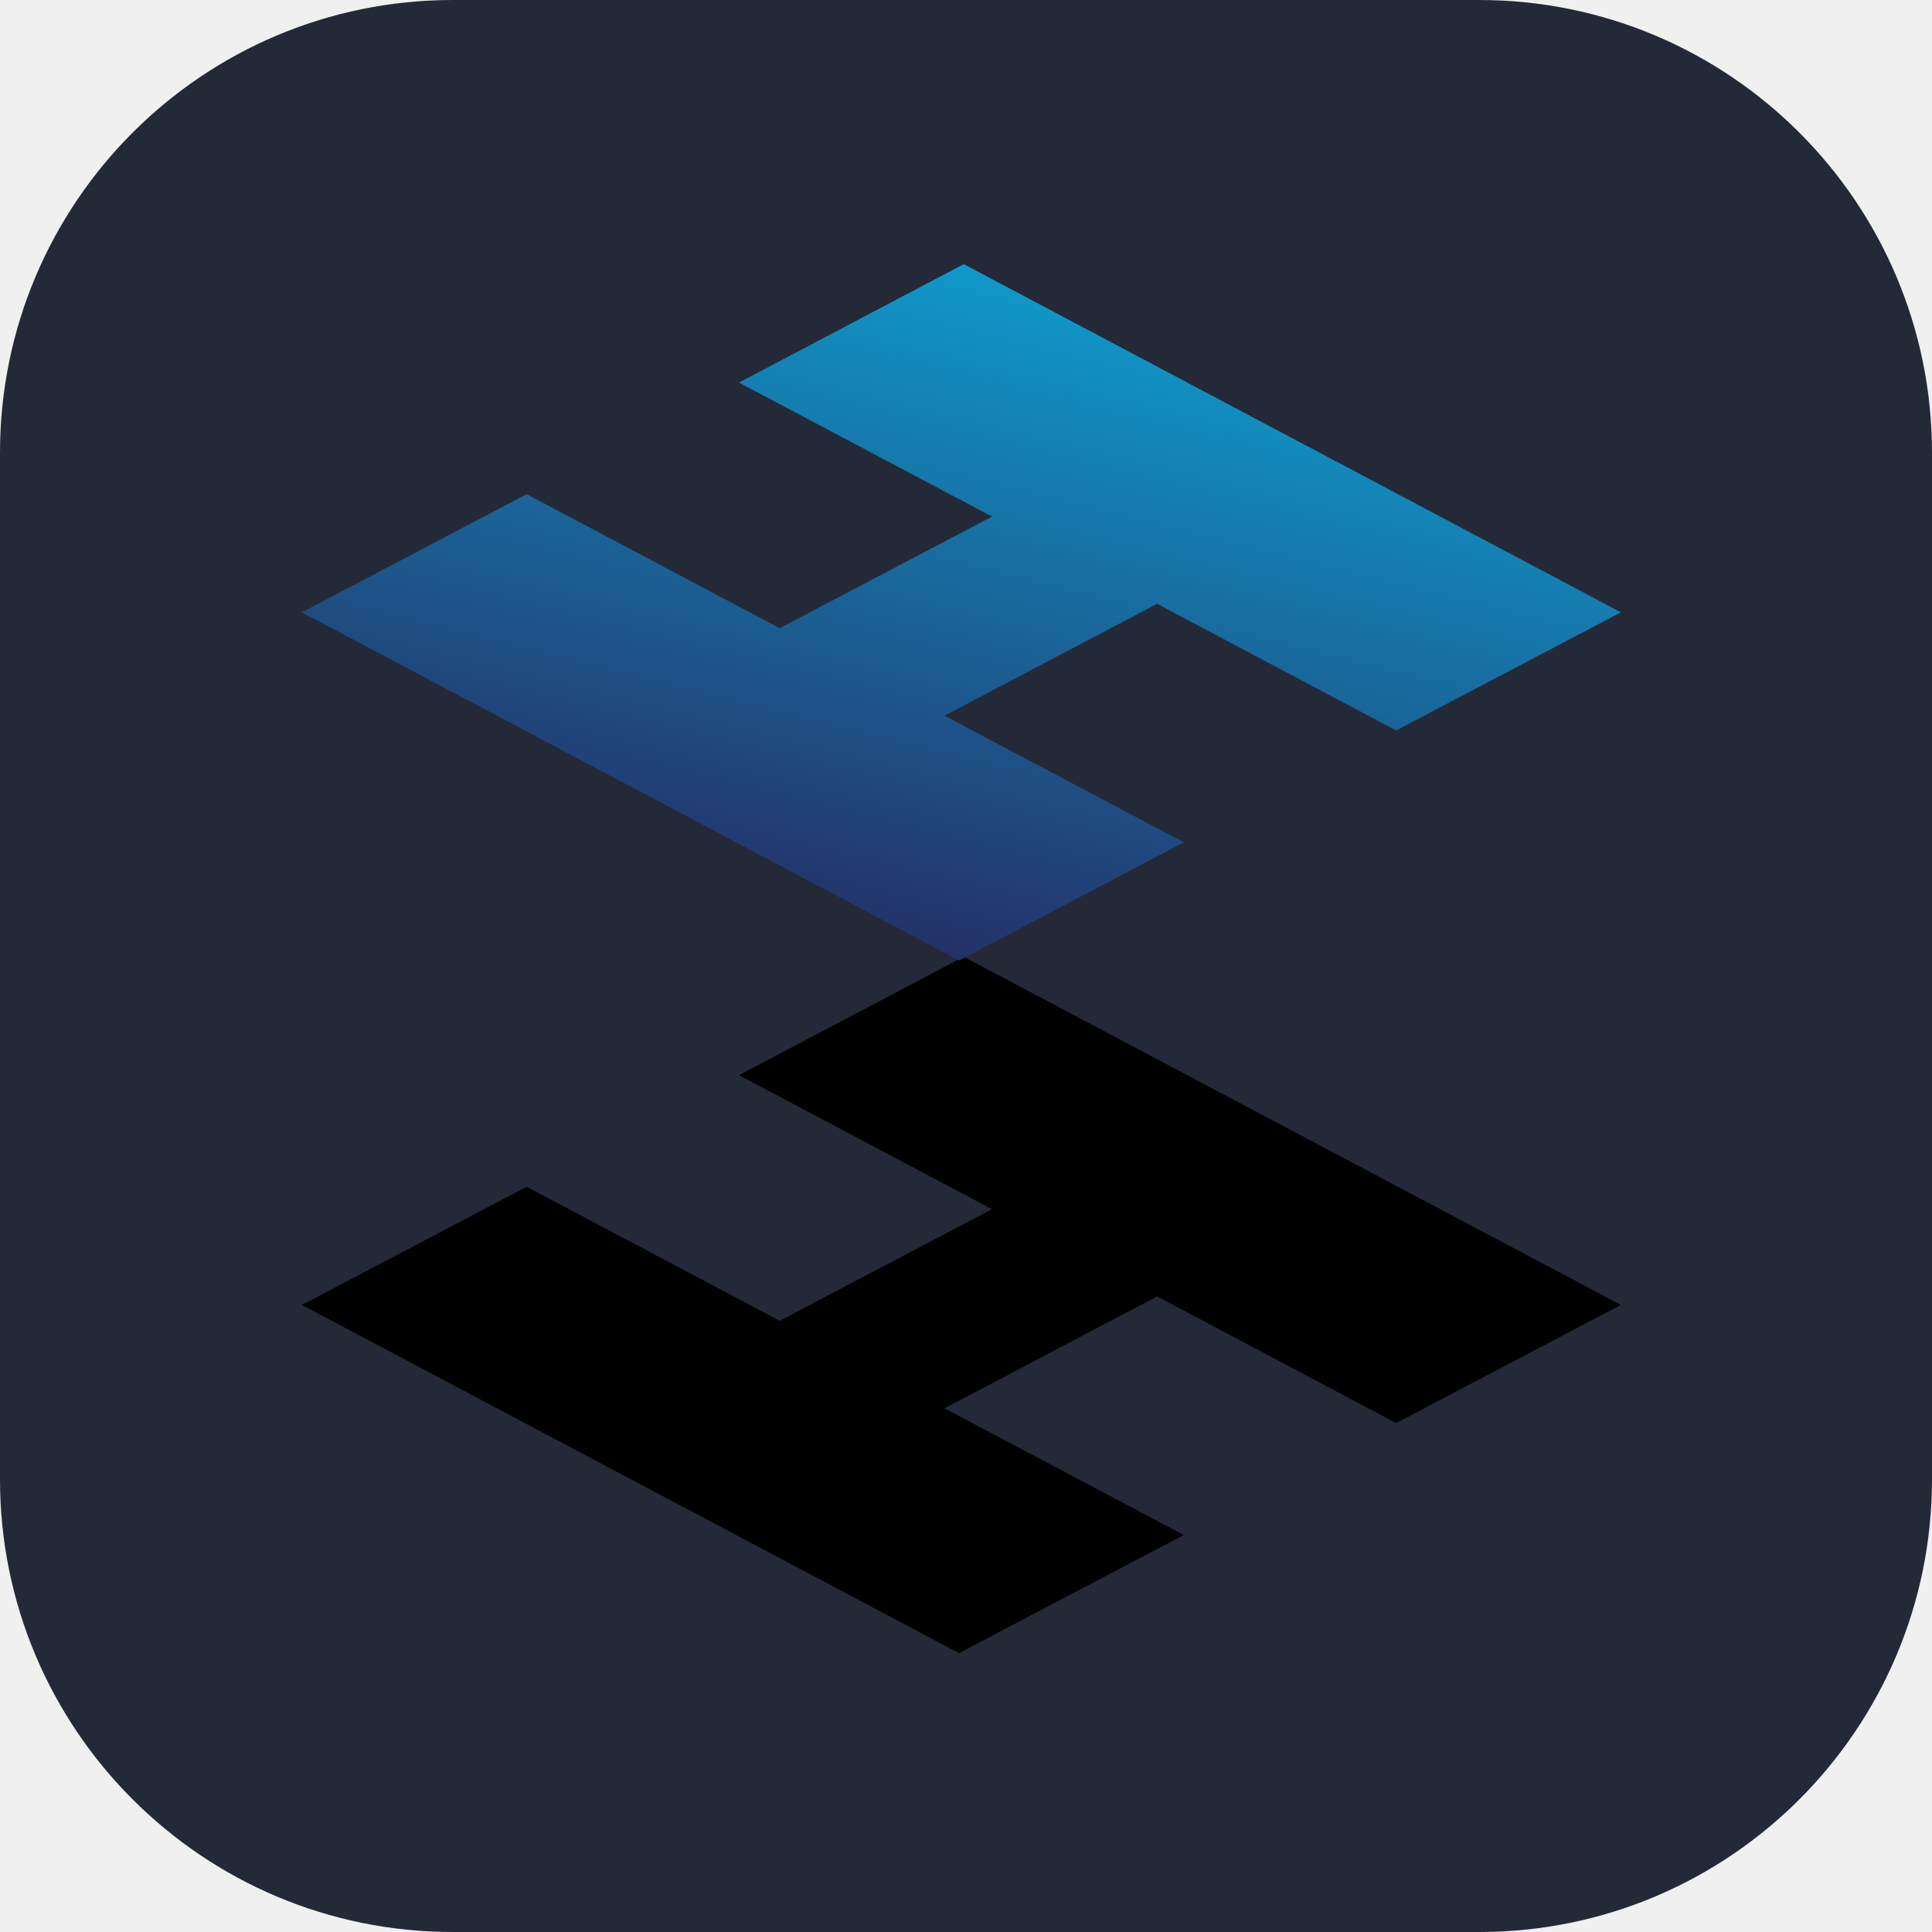
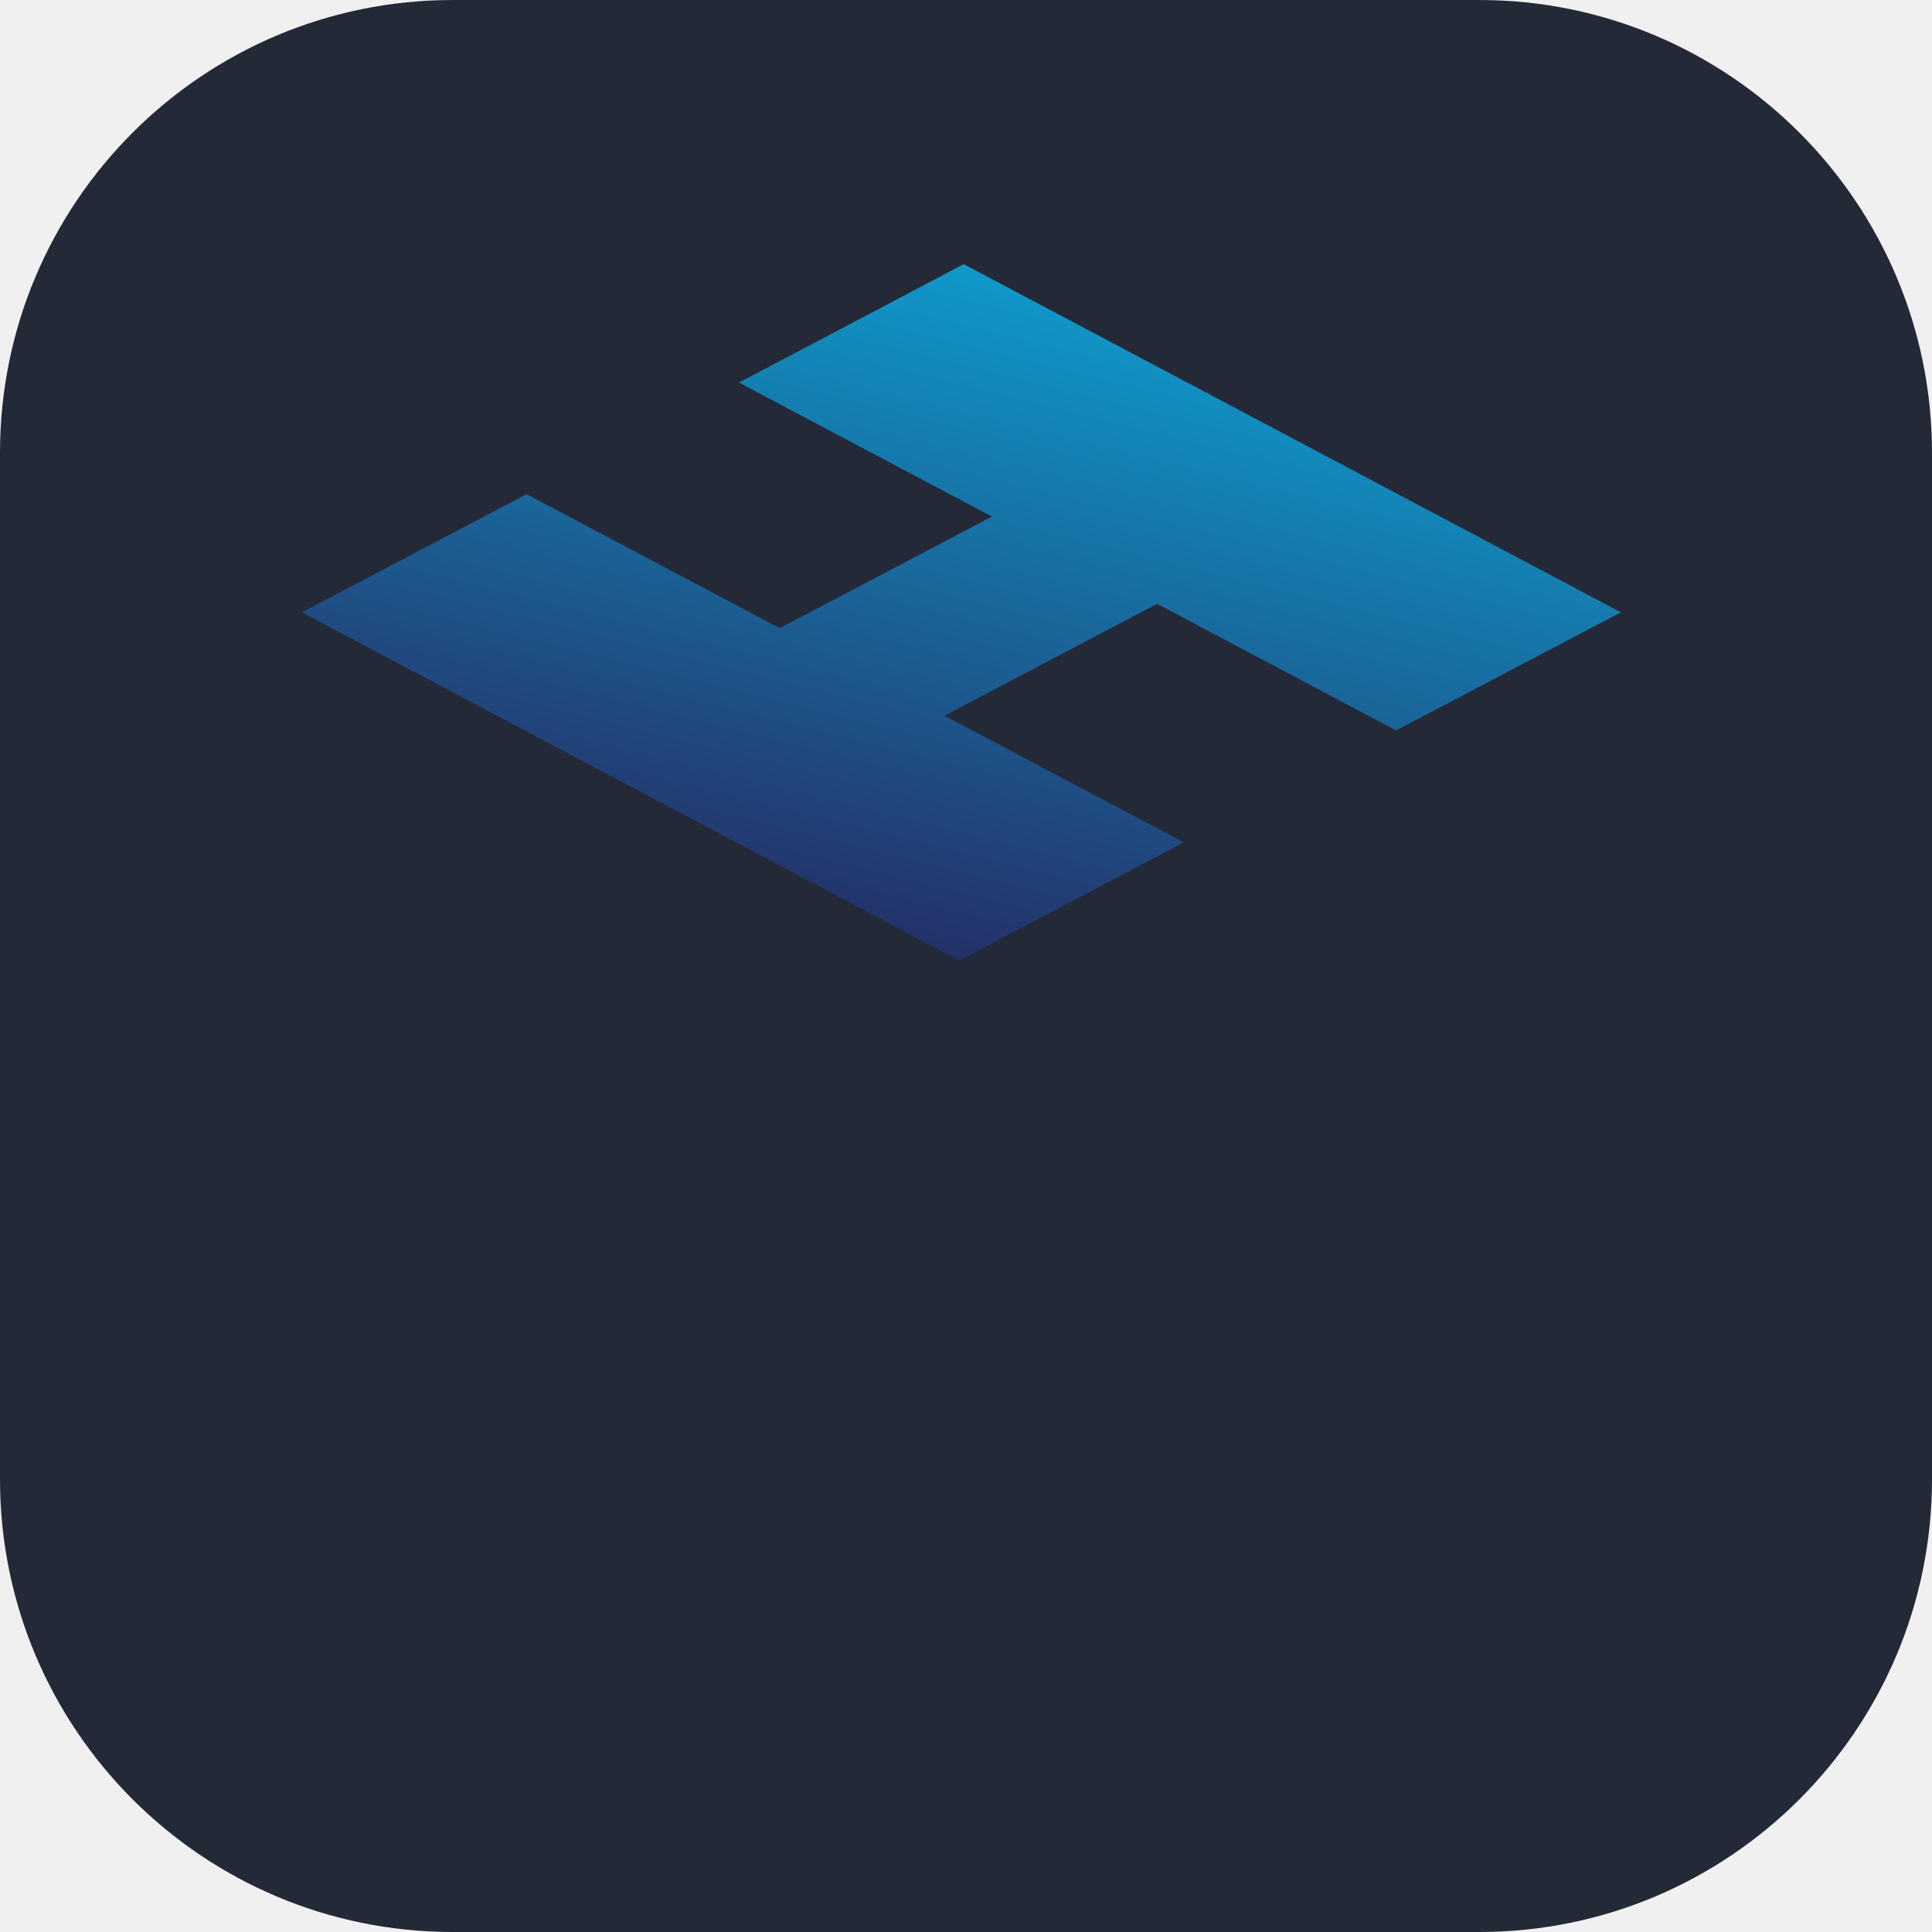
<svg xmlns="http://www.w3.org/2000/svg" width="256" height="256" viewBox="0 0 256 256" fill="none" id="hydrogen">
  <style>
#hydrogen {
    path.rect {fill: #242938}
- 
+     #darkicon {fill: white}
+     
    @media (prefers-color-scheme: light) {
        path.rect {fill: #F4F2ED}
+         #lighticon {fill: black}
    }
}
</style>
  <path d="M196 0H60C26.863 0 0 26.863 0 60V196C0 229.137 26.863 256 60 256H196C229.137 256 256 229.137 256 196V60C256 26.863 229.137 0 196 0Z" fill="#242938" class="rect" />
-   <path d="M127.079 219.046L40 172.909L69.782 157.255L103.311 175.012L131.444 160.222L97.916 142.465L127.696 126.774L214.777 172.909L184.994 188.563L153.317 171.784L125.142 186.611L156.861 203.392L127.079 219.046Z" fill="black" />
+   <path id="darkicon" d="M127.079 219.046L40 172.909L69.782 157.255L103.311 175.012L131.444 160.222L97.916 142.465L127.696 126.774L214.777 172.909L184.994 188.563L153.317 171.784L125.142 186.611L156.861 203.392L127.079 219.046Z" />
+   <path id="lighticon" d="M127.079 219.046L40 172.909L69.782 157.255L103.311 175.012L131.444 160.222L97.916 142.465L127.696 126.774L214.777 172.909L184.994 188.563L153.317 171.784L125.142 186.611L156.861 203.392L127.079 219.046Z" />
  <path d="M127.081 127.272L40 81.137L69.782 65.481L103.313 83.238L131.447 68.448L97.916 50.691L127.698 35L214.777 81.135L184.994 96.789L153.319 80.01L125.144 94.837L156.861 111.618L127.081 127.272Z" fill="url(#paint0_linear_85_176)" />
  <defs>
    <linearGradient id="paint0_linear_85_176" x1="164.998" y1="35" x2="138.781" y2="141.031" gradientUnits="userSpaceOnUse">
      <stop stop-color="#0DA3D3" />
      <stop offset="1" stop-color="#27245D" />
    </linearGradient>
  </defs>
</svg>
